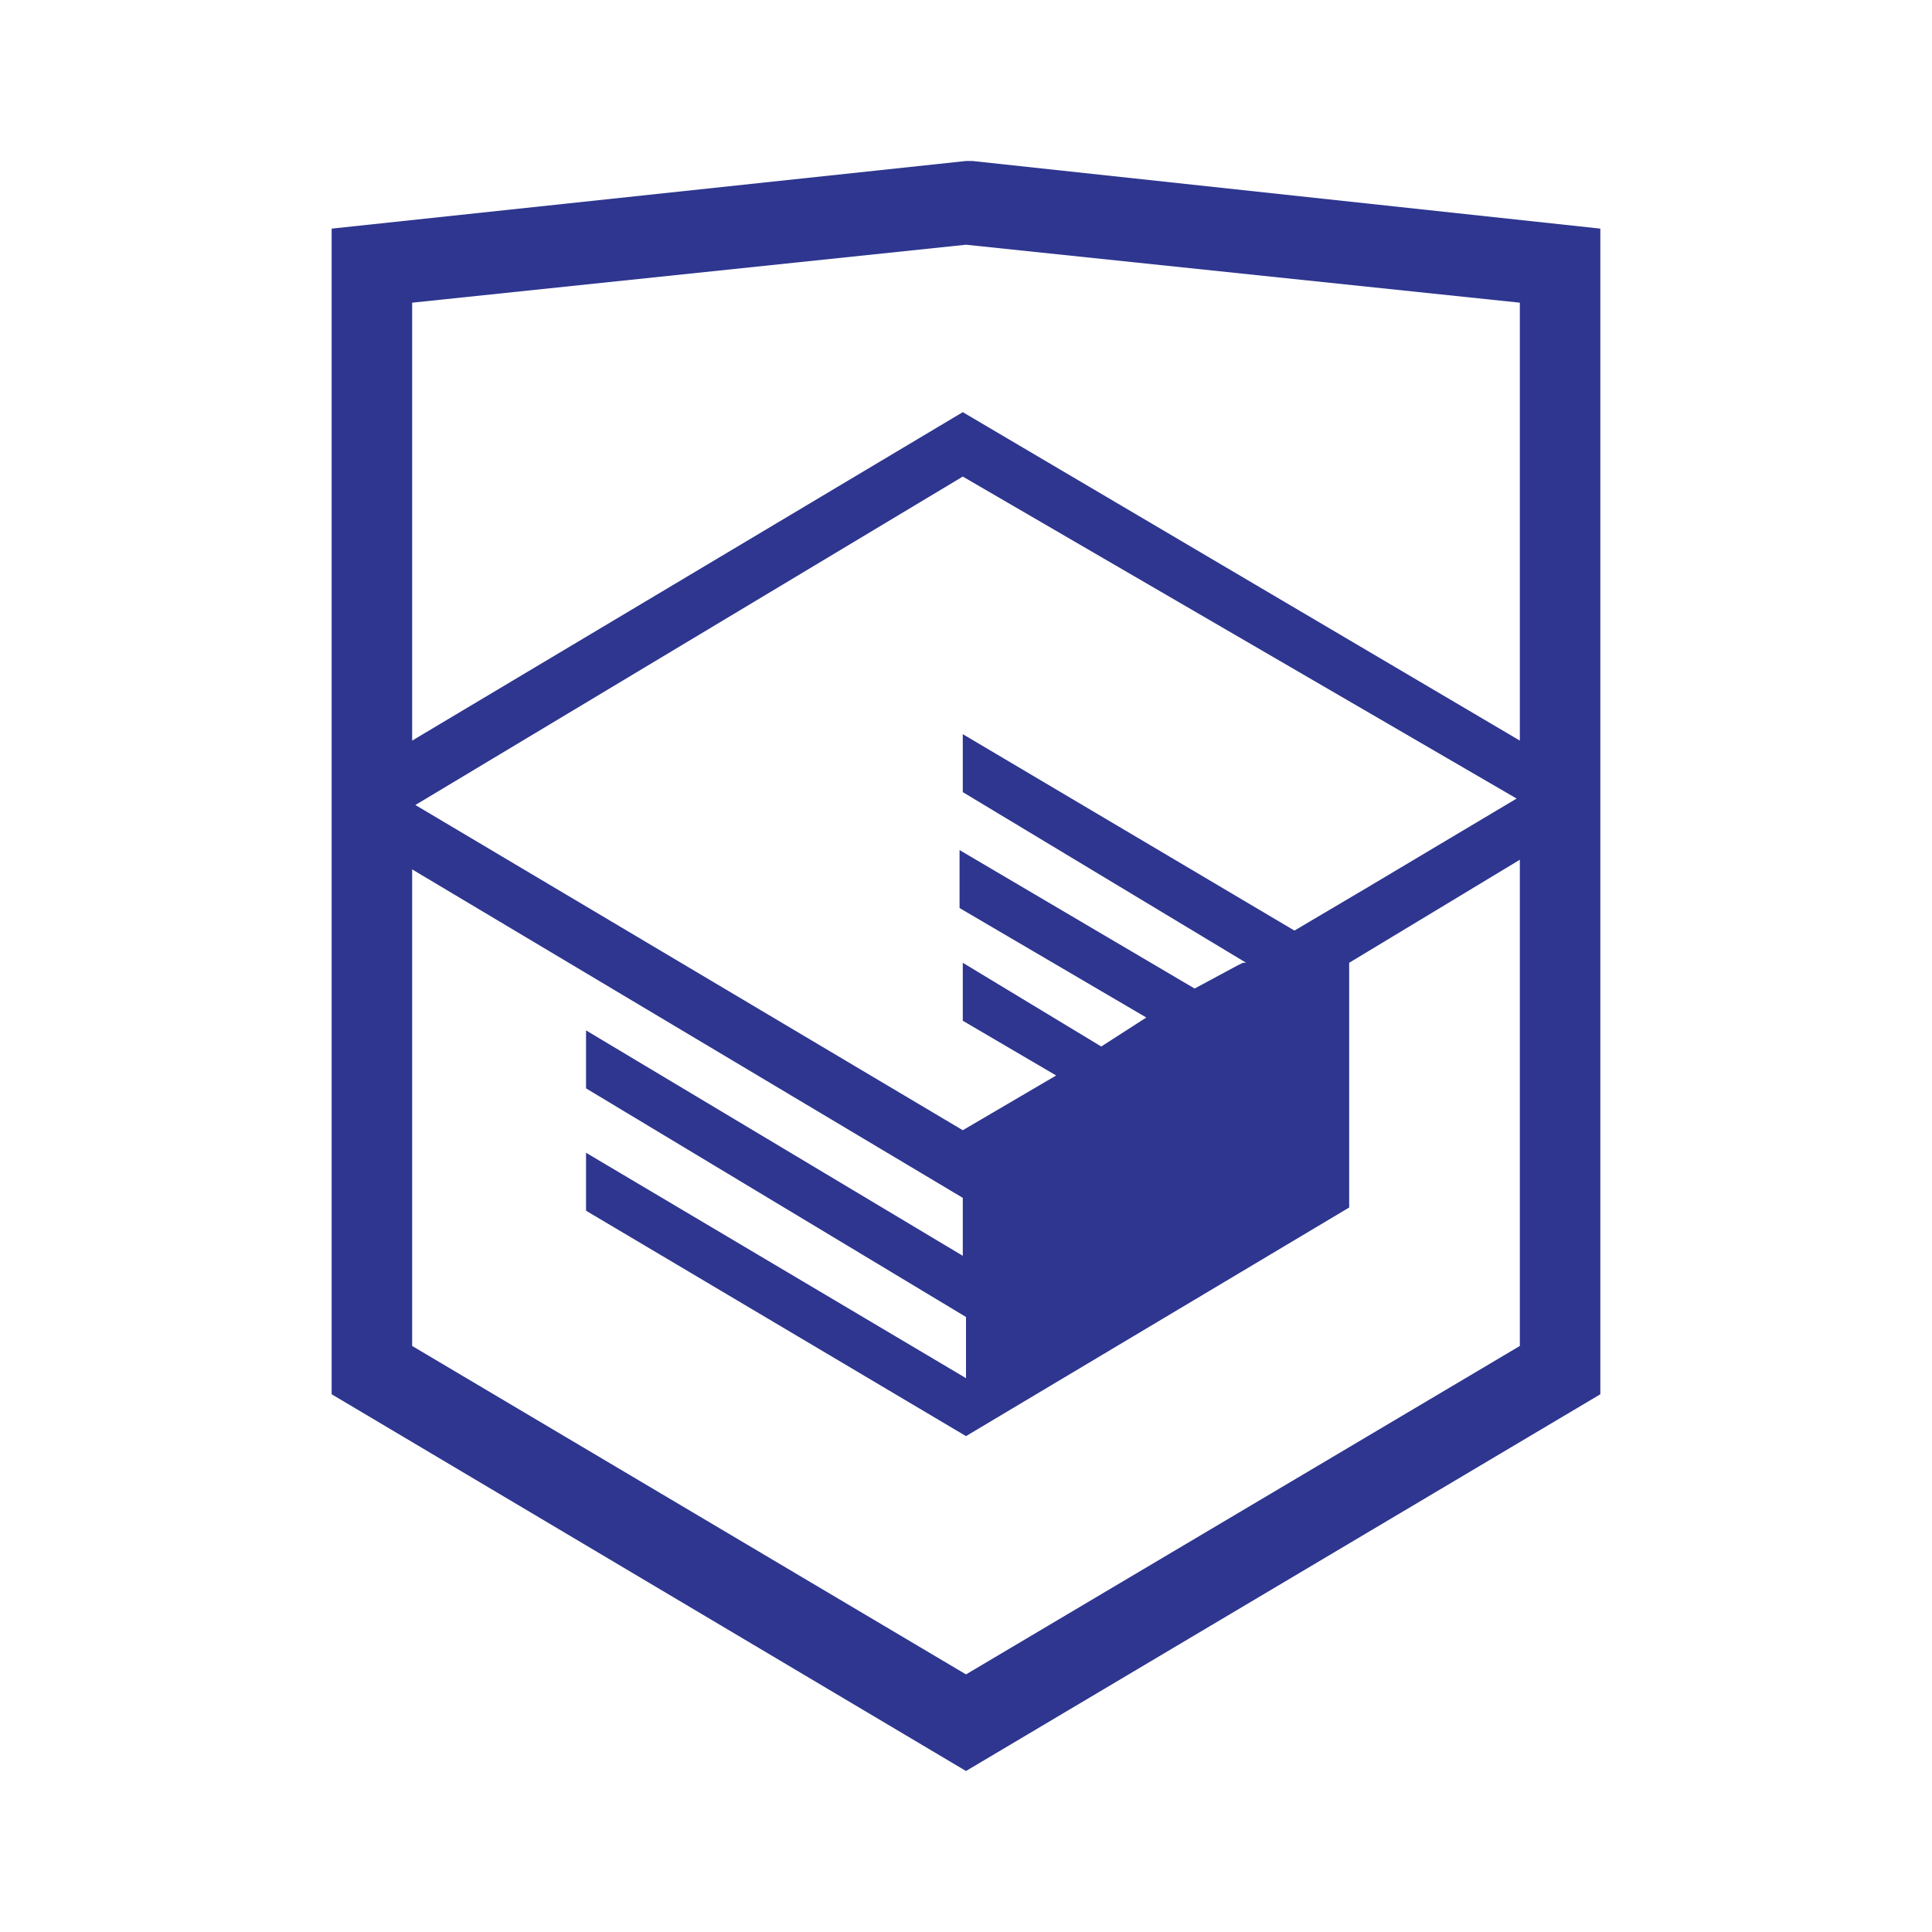
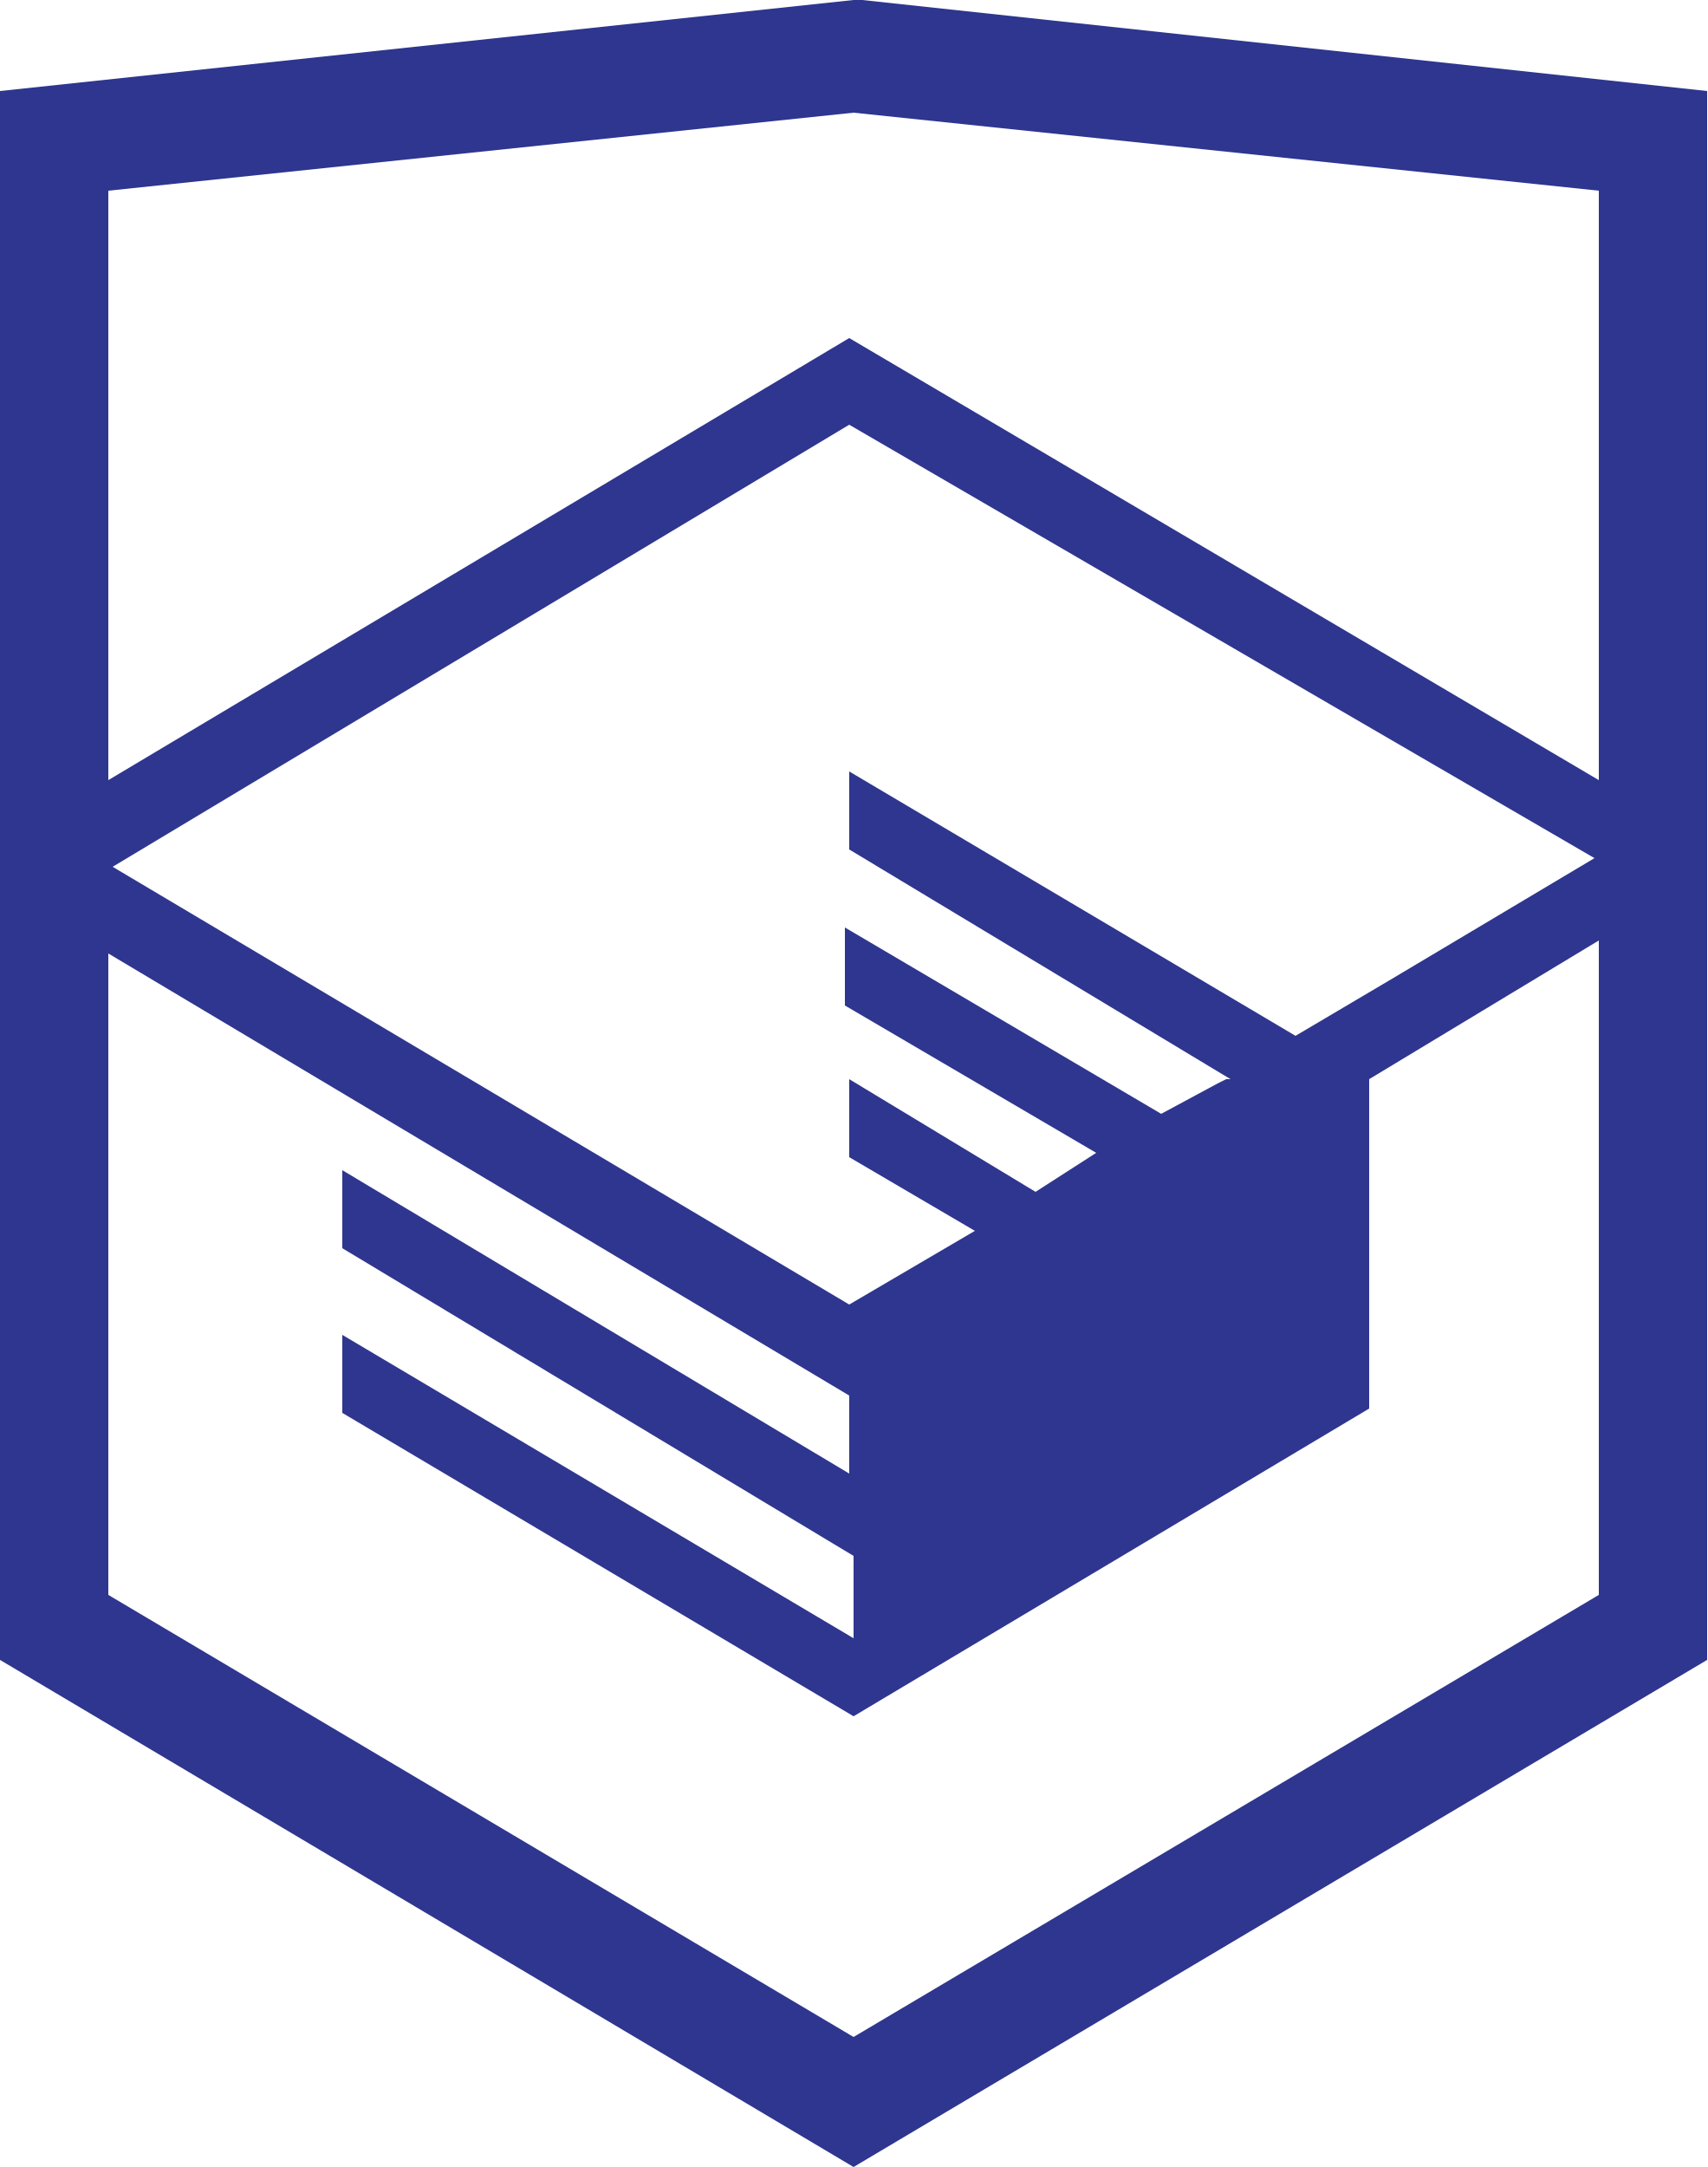
- <svg xmlns="http://www.w3.org/2000/svg" viewBox="0 0 60 60">
-   <path fill="#2E368F" d="M30.2 5h-.2l-19.7 2.1v36.2l19.7 11.7 19.7-11.7v-36.2l-19.5-2.1zm17 36.8l-17.2 10.2-17.2-10.2v-14.8l17.1 10.2v1.8l-11.7-7v1.8l11.8 7.1v1.9l-11.8-7v1.8l11.8 7 11.9-7.1v-7.6l5.3-3.2v15.1zm-.1-17l-4.7 2.8-2.2 1.3-10.3-6.1v1.8l8.8 5.3h-.1l-.2.1-1.3.7-7.3-4.3v1.8l5.8 3.4-1.4.9-4.3-2.6v1.8l2.9 1.7-2.9 1.7-17-10.1 17-10.2 17.2 10zm.1-1.8l-17.3-10.2-17.1 10.2v-13.6l17.2-1.8 17.2 1.8v13.6z" />
+ <svg xmlns="http://www.w3.org/2000/svg" version="1.1" id="Layer_1" x="0px" y="0px" viewBox="0 0 39.4 50" style="enable-background:new 0 0 39.4 50;" xml:space="preserve">
+   <style type="text/css">
+ 	.st0{fill:#2E368F;}
+ </style>
+   <path class="st0" d="M19.9,0h-0.2L0,2.1v36.2L19.7,50l19.7-11.7V2.1C39.4,2.1,19.9,0,19.9,0z M36.9,36.8L19.7,47L2.5,36.8V22  l17.1,10.2V34L7.9,27v1.8l11.8,7.1v1.9l-11.8-7v1.8l11.8,7l11.9-7.1v-7.6l5.3-3.2V36.8z M36.8,19.8l-4.7,2.8l-2.2,1.3l-10.3-6.1v1.8  l8.8,5.3h-0.1L28.1,25l-1.3,0.7l-7.3-4.3v1.8l5.8,3.4l-1.4,0.9l-4.3-2.6v1.8l2.9,1.7l-2.9,1.7L2.6,20l17-10.2  C19.6,9.8,36.8,19.8,36.8,19.8z M36.9,18L19.6,7.8L2.5,18V4.4l17.2-1.8l17.2,1.8C36.9,4.4,36.9,18,36.9,18z" />
</svg>
